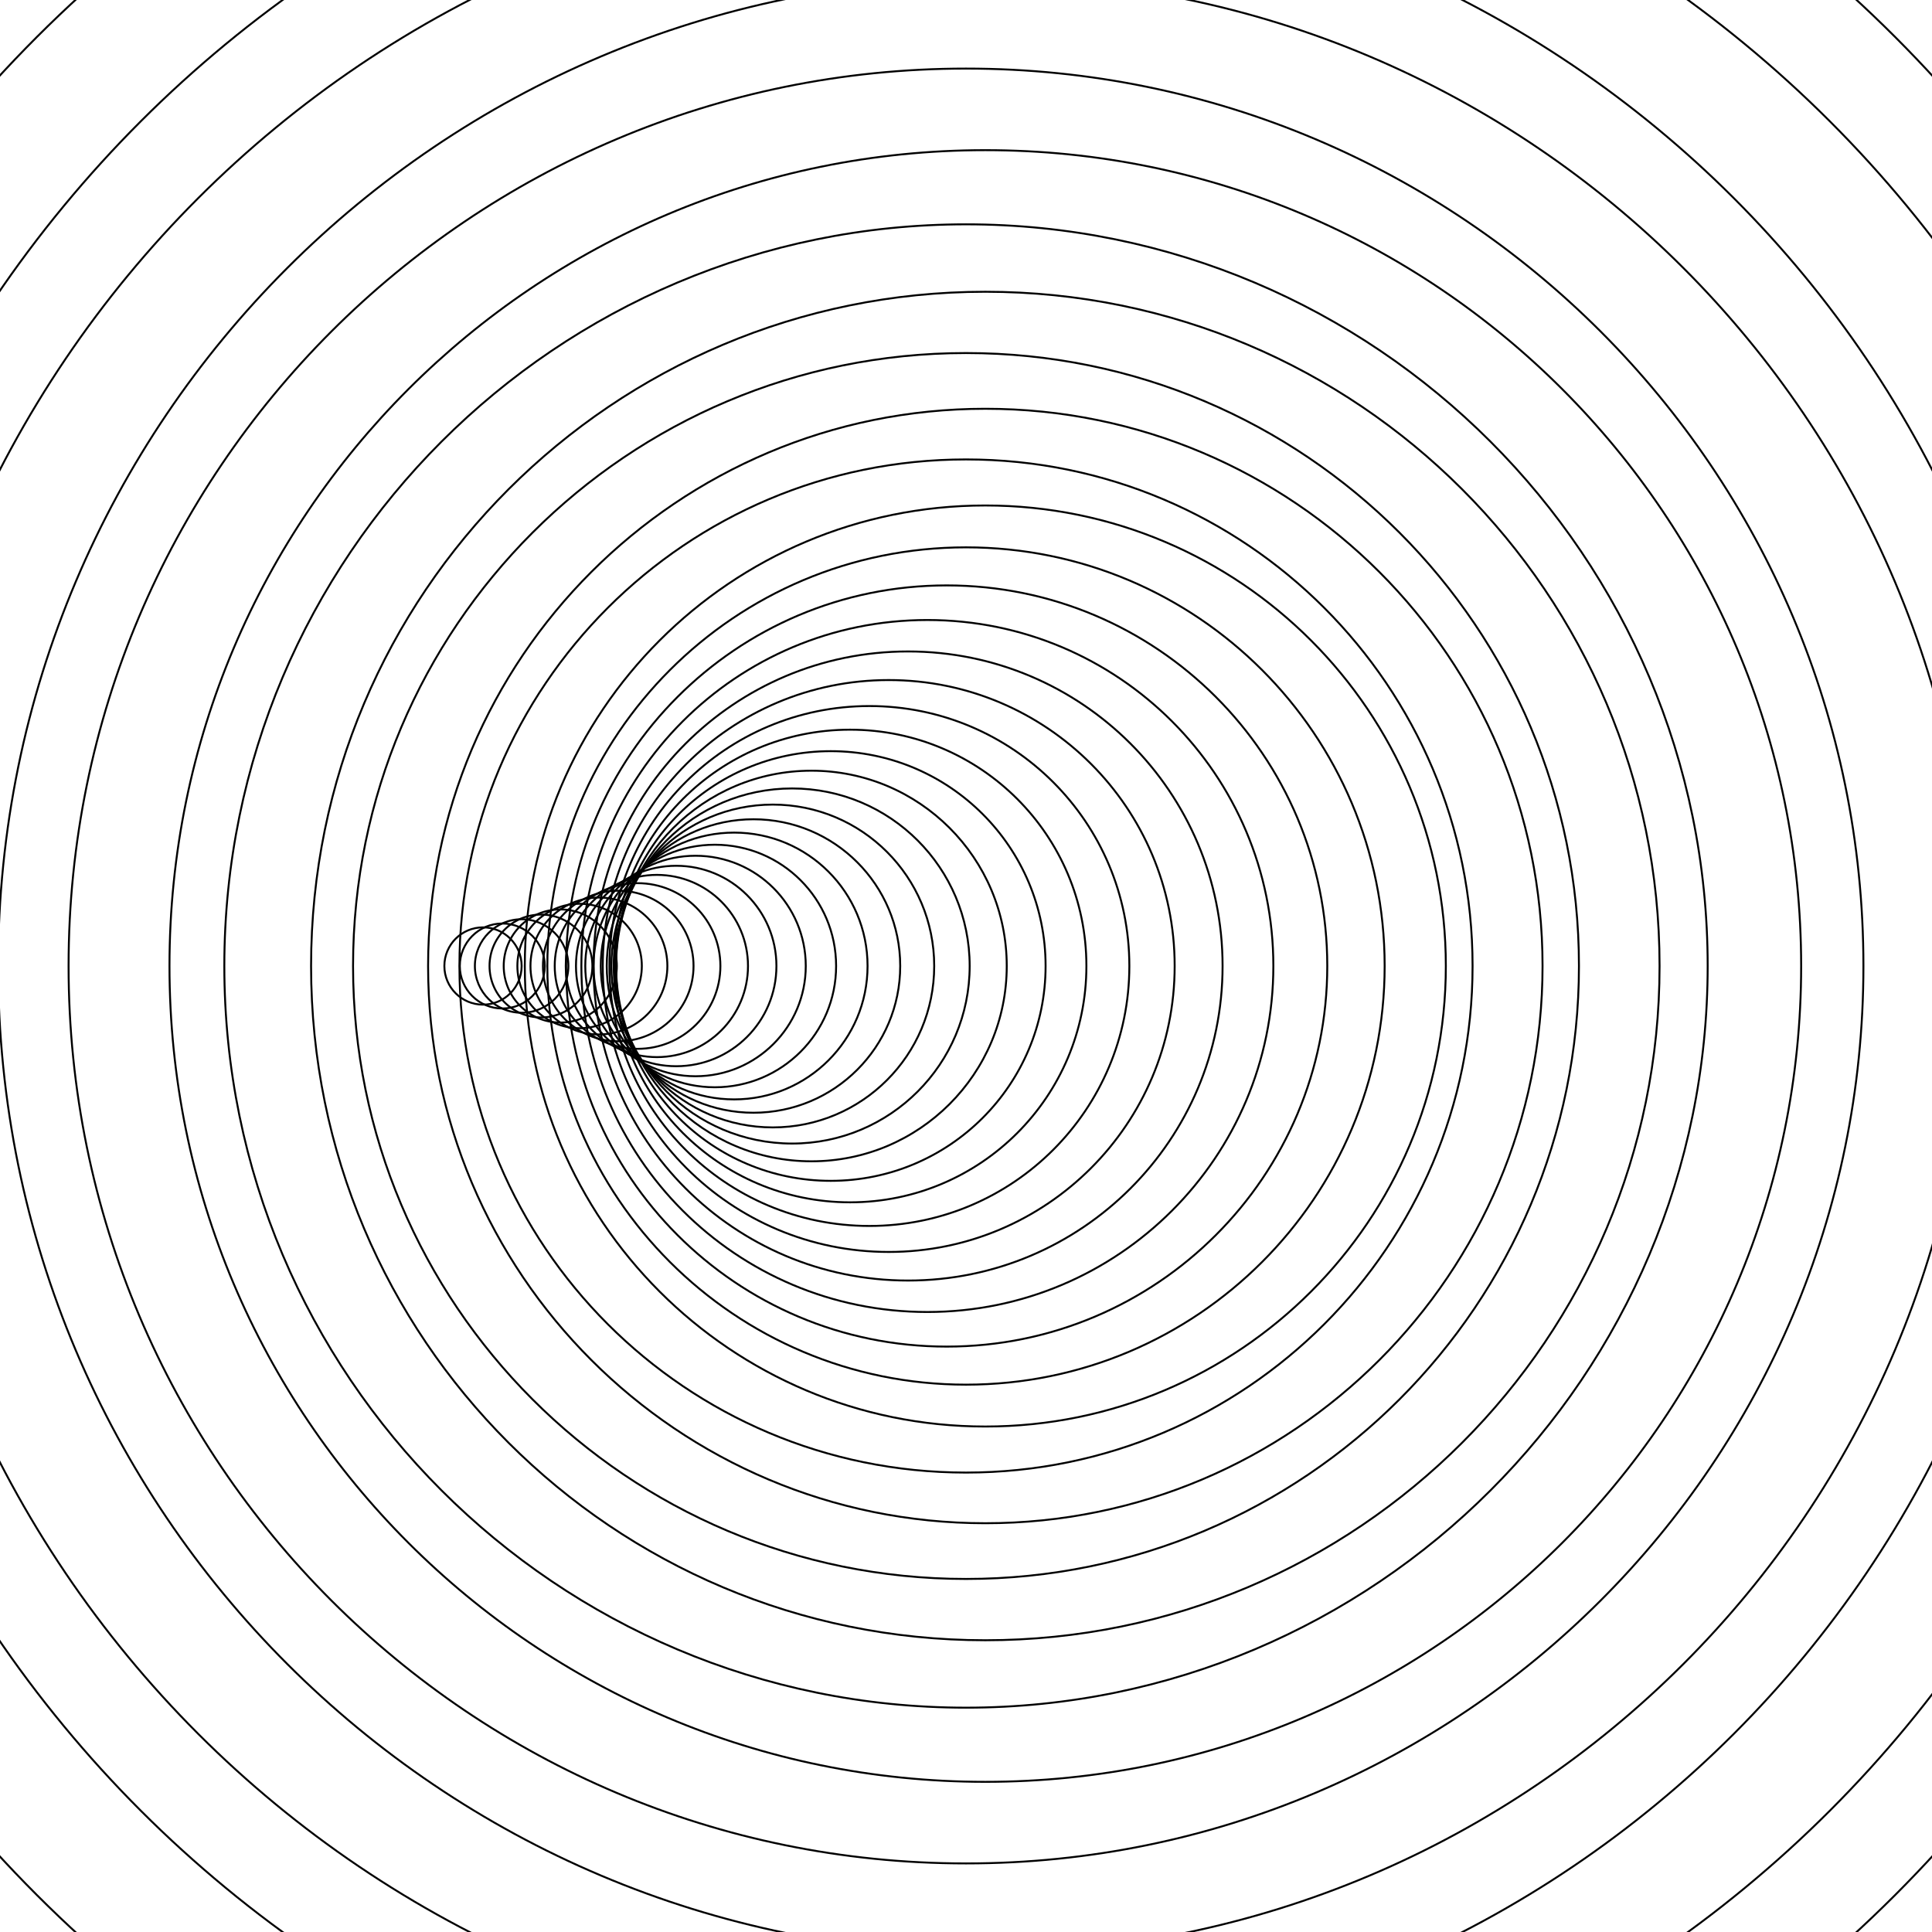
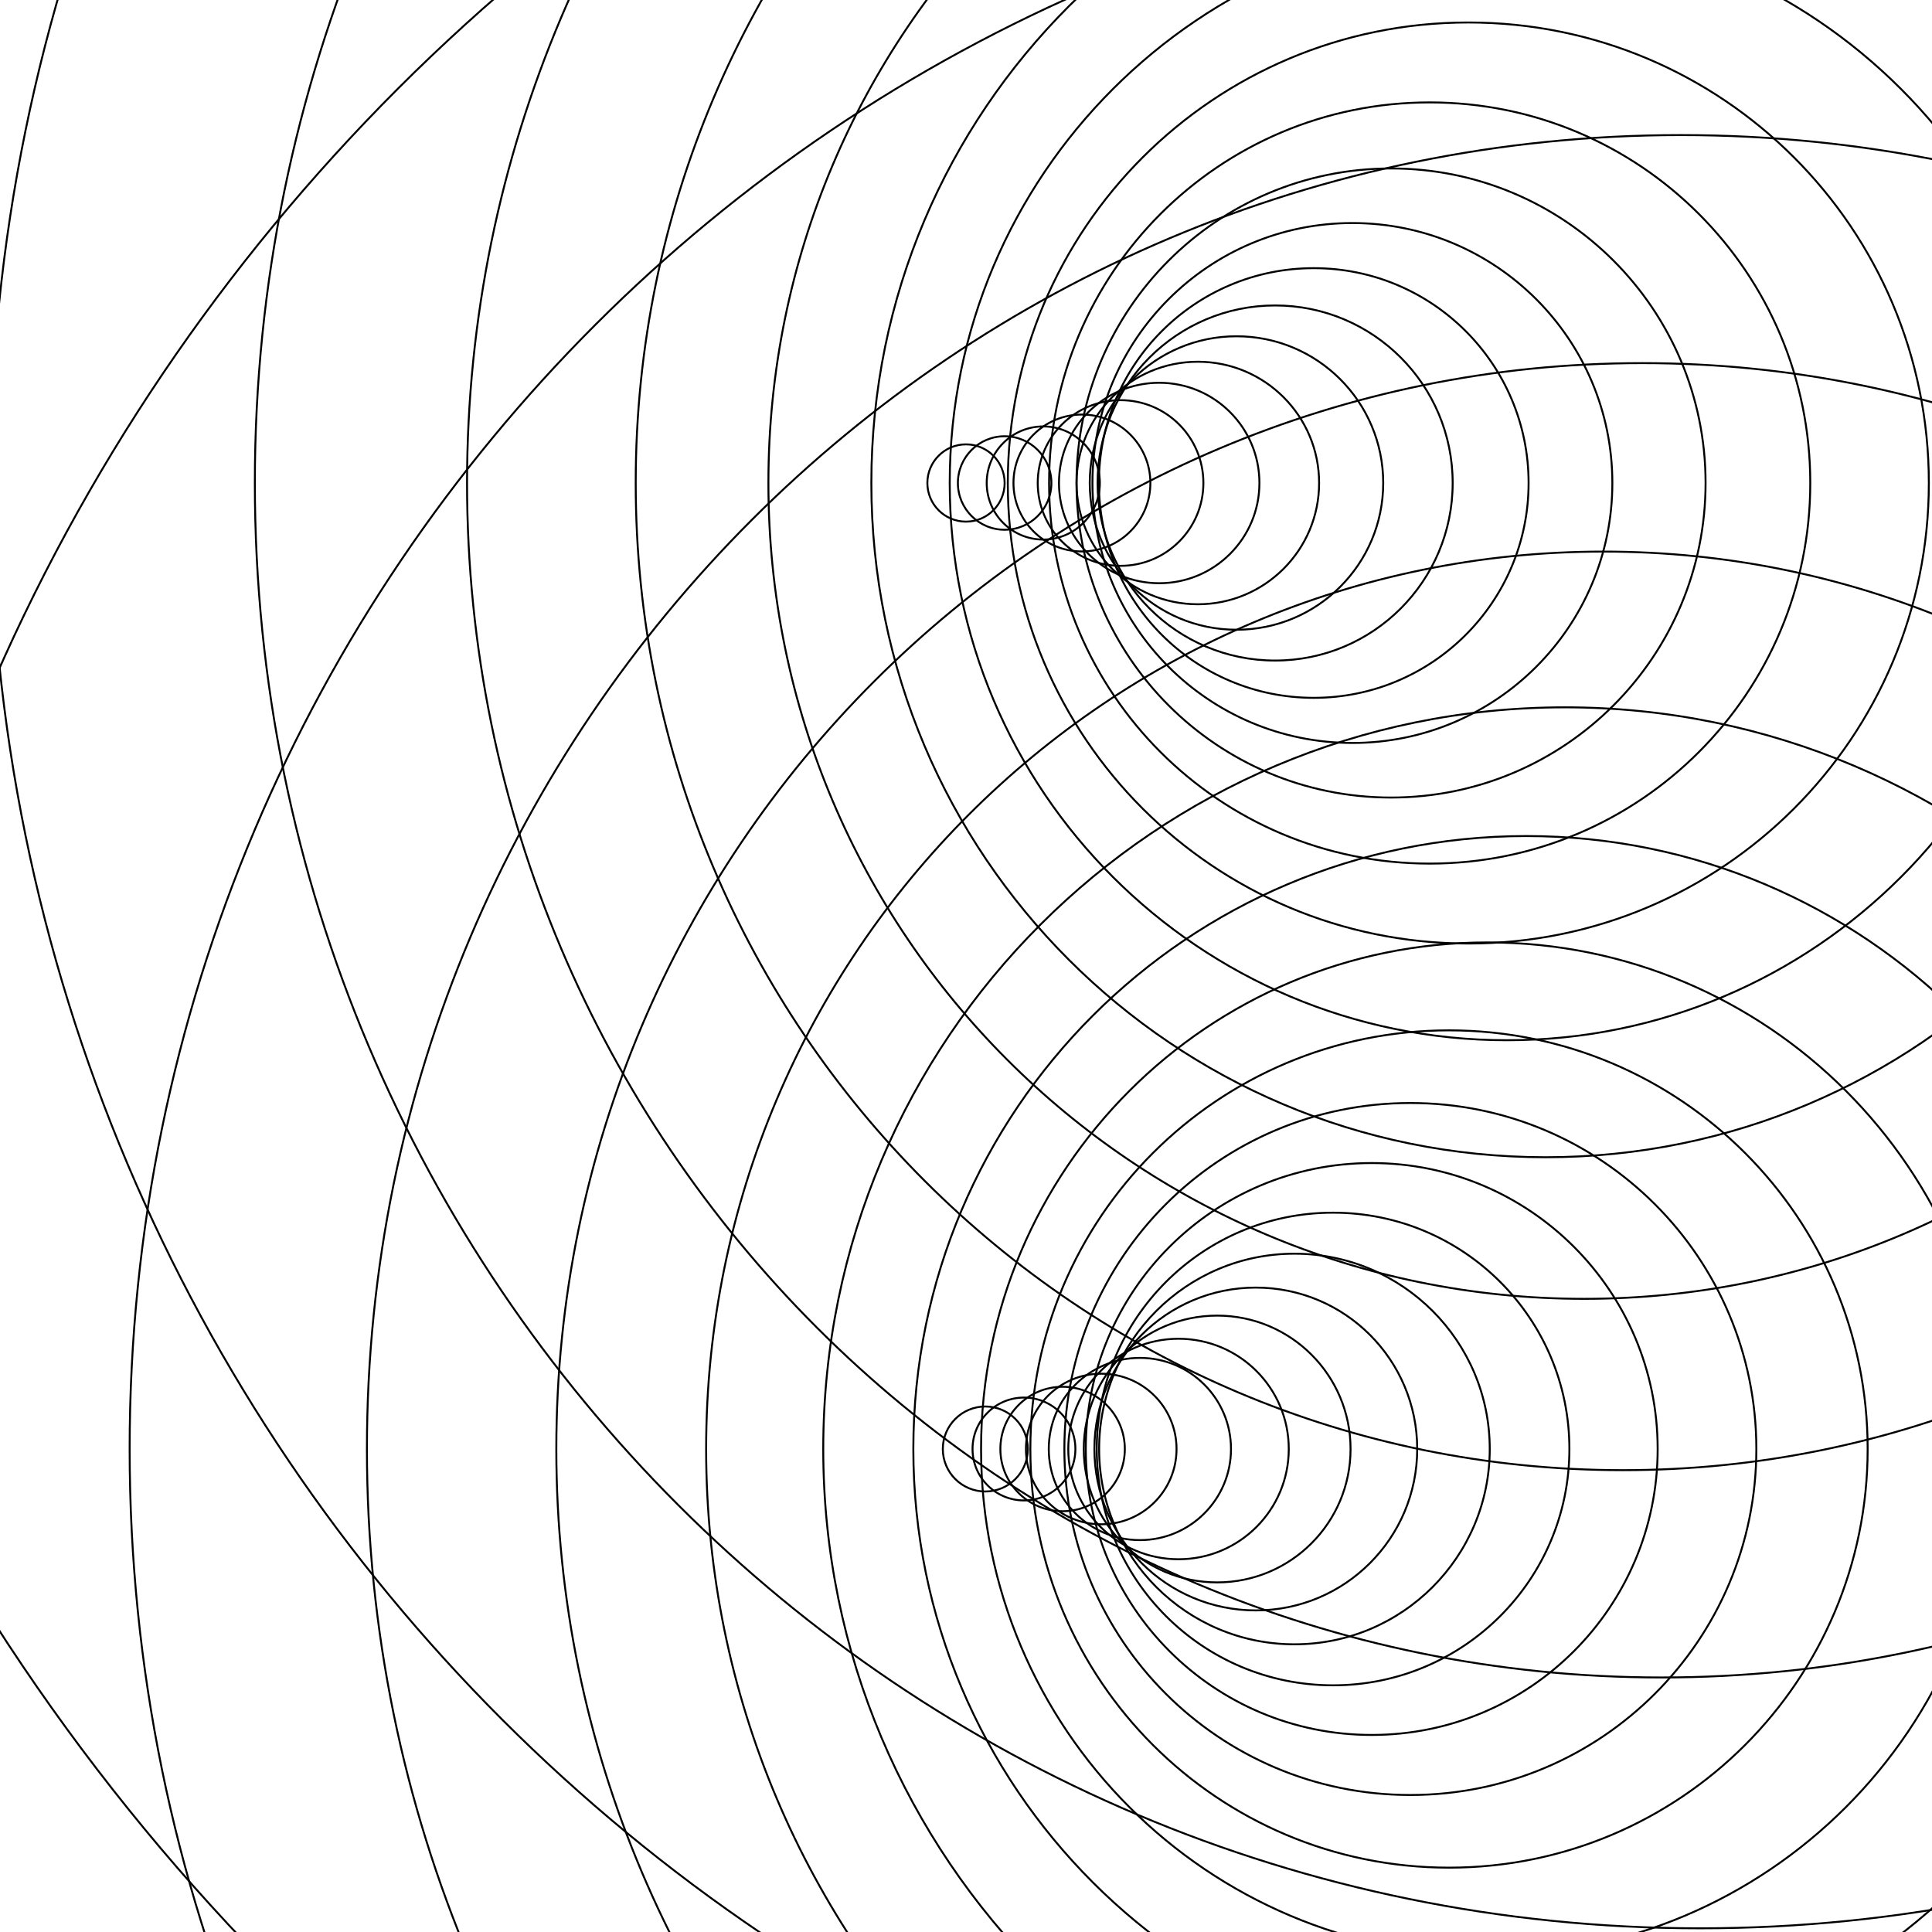
<svg xmlns="http://www.w3.org/2000/svg" height="100%" preserveAspectRatio="xMidYMid meet" viewBox="0 0 1000 1000" width="100%">
-   <circle cx="250" cy="500" fill="none" r="20" stroke="#000000" stroke-width="1" transform="rotate(0 0 0)" />
-   <circle cx="260" cy="500" fill="none" r="22" stroke="#000000" stroke-width="1" transform="rotate(0 0 0)" />
-   <circle cx="270" cy="500" fill="none" r="24.2" stroke="#000000" stroke-width="1" transform="rotate(0 0 0)" />
-   <circle cx="280" cy="500" fill="none" r="26.62" stroke="#000000" stroke-width="1" transform="rotate(0 0 0)" />
-   <circle cx="290" cy="500" fill="none" r="29.282" stroke="#000000" stroke-width="1" transform="rotate(0 0 0)" />
-   <circle cx="300" cy="500" fill="none" r="32.21" stroke="#000000" stroke-width="1" transform="rotate(0 0 0)" />
-   <circle cx="310" cy="500" fill="none" r="35.431" stroke="#000000" stroke-width="1" transform="rotate(0 0 0)" />
-   <circle cx="320" cy="500" fill="none" r="38.974" stroke="#000000" stroke-width="1" transform="rotate(0 0 0)" />
-   <circle cx="330" cy="500" fill="none" r="42.872" stroke="#000000" stroke-width="1" transform="rotate(0 0 0)" />
-   <circle cx="340" cy="500" fill="none" r="47.159" stroke="#000000" stroke-width="1" transform="rotate(0 0 0)" />
-   <circle cx="350" cy="500" fill="none" r="51.875" stroke="#000000" stroke-width="1" transform="rotate(0 0 0)" />
-   <circle cx="360" cy="500" fill="none" r="57.062" stroke="#000000" stroke-width="1" transform="rotate(0 0 0)" />
-   <circle cx="370" cy="500" fill="none" r="62.769" stroke="#000000" stroke-width="1" transform="rotate(0 0 0)" />
-   <circle cx="380" cy="500" fill="none" r="69.045" stroke="#000000" stroke-width="1" transform="rotate(0 0 0)" />
-   <circle cx="390" cy="500" fill="none" r="75.95" stroke="#000000" stroke-width="1" transform="rotate(0 0 0)" />
-   <circle cx="400" cy="500" fill="none" r="83.545" stroke="#000000" stroke-width="1" transform="rotate(0 0 0)" />
-   <circle cx="410" cy="500" fill="none" r="91.899" stroke="#000000" stroke-width="1" transform="rotate(0 0 0)" />
-   <circle cx="420" cy="500" fill="none" r="101.089" stroke="#000000" stroke-width="1" transform="rotate(0 0 0)" />
-   <circle cx="430" cy="500" fill="none" r="111.198" stroke="#000000" stroke-width="1" transform="rotate(0 0 0)" />
-   <circle cx="440" cy="500" fill="none" r="122.318" stroke="#000000" stroke-width="1" transform="rotate(0 0 0)" />
-   <circle cx="450" cy="500" fill="none" r="134.55" stroke="#000000" stroke-width="1" transform="rotate(0 0 0)" />
-   <circle cx="460" cy="500" fill="none" r="148.005" stroke="#000000" stroke-width="1" transform="rotate(0 0 0)" />
-   <circle cx="470" cy="500" fill="none" r="162.806" stroke="#000000" stroke-width="1" transform="rotate(0 0 0)" />
-   <circle cx="480" cy="500" fill="none" r="179.086" stroke="#000000" stroke-width="1" transform="rotate(0 0 0)" />
-   <circle cx="490" cy="500" fill="none" r="196.995" stroke="#000000" stroke-width="1" transform="rotate(0 0 0)" />
-   <circle cx="500" cy="500" fill="none" r="216.694" stroke="#000000" stroke-width="1" transform="rotate(0 0 0)" />
-   <circle cx="510" cy="500" fill="none" r="238.364" stroke="#000000" stroke-width="1" transform="rotate(0 0 0)" />
-   <circle cx="500" cy="500" fill="none" r="262.2" stroke="#000000" stroke-width="1" transform="rotate(0 0 0)" />
-   <circle cx="510" cy="500" fill="none" r="288.42" stroke="#000000" stroke-width="1" transform="rotate(0 0 0)" />
-   <circle cx="500" cy="500" fill="none" r="317.262" stroke="#000000" stroke-width="1" transform="rotate(0 0 0)" />
-   <circle cx="510" cy="500" fill="none" r="348.988" stroke="#000000" stroke-width="1" transform="rotate(0 0 0)" />
-   <circle cx="500" cy="500" fill="none" r="383.887" stroke="#000000" stroke-width="1" transform="rotate(0 0 0)" />
-   <circle cx="510" cy="500" fill="none" r="422.276" stroke="#000000" stroke-width="1" transform="rotate(0 0 0)" />
-   <circle cx="500" cy="500" fill="none" r="464.503" stroke="#000000" stroke-width="1" transform="rotate(0 0 0)" />
-   <circle cx="510" cy="500" fill="none" r="510.954" stroke="#000000" stroke-width="1" transform="rotate(0 0 0)" />
-   <circle cx="500" cy="500" fill="none" r="562.049" stroke="#000000" stroke-width="1" transform="rotate(0 0 0)" />
-   <circle cx="510" cy="500" fill="none" r="618.254" stroke="#000000" stroke-width="1" transform="rotate(0 0 0)" />
-   <circle cx="500" cy="500" fill="none" r="680.079" stroke="#000000" stroke-width="1" transform="rotate(0 0 0)" />
-   <circle cx="510" cy="500" fill="none" r="748.087" stroke="#000000" stroke-width="1" transform="rotate(0 0 0)" />
-   <circle cx="500" cy="500" fill="none" r="822.896" stroke="#000000" stroke-width="1" transform="rotate(0 0 0)" />
-   <circle cx="510" cy="500" fill="none" r="905.186" stroke="#000000" stroke-width="1" transform="rotate(0 0 0)" />
-   <circle cx="500" cy="500" fill="none" r="995.704" stroke="#000000" stroke-width="1" transform="rotate(0 0 0)" />
-   <circle cx="510" cy="500" fill="none" r="1095.274" stroke="#000000" stroke-width="1" transform="rotate(0 0 0)" />
-   <circle cx="500" cy="500" fill="none" r="1204.802" stroke="#000000" stroke-width="1" transform="rotate(0 0 0)" />
-   <circle cx="510" cy="500" fill="none" r="1325.282" stroke="#000000" stroke-width="1" transform="rotate(0 0 0)" />
-   <circle cx="500" cy="500" fill="none" r="1457.81" stroke="#000000" stroke-width="1" transform="rotate(0 0 0)" />
-   <circle cx="510" cy="500" fill="none" r="1603.592" stroke="#000000" stroke-width="1" transform="rotate(0 0 0)" />
-   <circle cx="500" cy="500" fill="none" r="1763.951" stroke="#000000" stroke-width="1" transform="rotate(0 0 0)" />
-   <circle cx="510" cy="500" fill="none" r="1940.346" stroke="#000000" stroke-width="1" transform="rotate(0 0 0)" />
-   <circle cx="500" cy="500" fill="none" r="2134.381" stroke="#000000" stroke-width="1" transform="rotate(0 0 0)" />
-   <circle cx="510" cy="500" fill="none" r="2347.819" stroke="#000000" stroke-width="1" transform="rotate(0 0 0)" />
-   <circle cx="500" cy="500" fill="none" r="2582.601" stroke="#000000" stroke-width="1" transform="rotate(0 0 0)" />
-   <circle cx="510" cy="500" fill="none" r="2840.861" stroke="#000000" stroke-width="1" transform="rotate(0 0 0)" />
-   <circle cx="500" cy="500" fill="none" r="3124.947" stroke="#000000" stroke-width="1" transform="rotate(0 0 0)" />
-   <circle cx="510" cy="500" fill="none" r="3437.442" stroke="#000000" stroke-width="1" transform="rotate(0 0 0)" />
-   <circle cx="500" cy="500" fill="none" r="3781.186" stroke="#000000" stroke-width="1" transform="rotate(0 0 0)" />
-   <circle cx="510" cy="500" fill="none" r="4159.305" stroke="#000000" stroke-width="1" transform="rotate(0 0 0)" />
-   <circle cx="500" cy="500" fill="none" r="4575.236" stroke="#000000" stroke-width="1" transform="rotate(0 0 0)" />
-   <circle cx="510" cy="500" fill="none" r="5032.76" stroke="#000000" stroke-width="1" transform="rotate(0 0 0)" />
-   <circle cx="500" cy="500" fill="none" r="5536.036" stroke="#000000" stroke-width="1" transform="rotate(0 0 0)" />
-   <circle cx="510" cy="500" fill="none" r="6089.639" stroke="#000000" stroke-width="1" transform="rotate(0 0 0)" />
-   <circle cx="500" cy="500" fill="none" r="6698.603" stroke="#000000" stroke-width="1" transform="rotate(0 0 0)" />
-   <circle cx="510" cy="500" fill="none" r="7368.463" stroke="#000000" stroke-width="1" transform="rotate(0 0 0)" />
-   <circle cx="500" cy="500" fill="none" r="8105.31" stroke="#000000" stroke-width="1" transform="rotate(0 0 0)" />
-   <circle cx="510" cy="500" fill="none" r="8915.841" stroke="#000000" stroke-width="1" transform="rotate(0 0 0)" />
-   <circle cx="500" cy="500" fill="none" r="9807.425" stroke="#000000" stroke-width="1" transform="rotate(0 0 0)" />
-   <circle cx="510" cy="500" fill="none" r="10788.168" stroke="#000000" stroke-width="1" transform="rotate(0 0 0)" />
-   <circle cx="500" cy="500" fill="none" r="11866.985" stroke="#000000" stroke-width="1" transform="rotate(0 0 0)" />
-   <circle cx="510" cy="500" fill="none" r="13053.685" stroke="#000000" stroke-width="1" transform="rotate(0 0 0)" />
-   <circle cx="500" cy="500" fill="none" r="14359.054" stroke="#000000" stroke-width="1" transform="rotate(0 0 0)" />
-   <circle cx="510" cy="500" fill="none" r="15794.959" stroke="#000000" stroke-width="1" transform="rotate(0 0 0)" />
-   <circle cx="500" cy="500" fill="none" r="17374.455" stroke="#000000" stroke-width="1" transform="rotate(0 0 0)" />
-   <circle cx="510" cy="500" fill="none" r="19111.9" stroke="#000000" stroke-width="1" transform="rotate(0 0 0)" />
-   <circle cx="500" cy="500" fill="none" r="21023.092" stroke="#000000" stroke-width="1" transform="rotate(0 0 0)" />
-   <circle cx="510" cy="500" fill="none" r="23125.402" stroke="#000000" stroke-width="1" transform="rotate(0 0 0)" />
-   <circle cx="500" cy="500" fill="none" r="25437.943" stroke="#000000" stroke-width="1" transform="rotate(0 0 0)" />
-   <circle cx="510" cy="500" fill="none" r="27981.738" stroke="#000000" stroke-width="1" transform="rotate(0 0 0)" />
-   <circle cx="500" cy="500" fill="none" r="30779.912" stroke="#000000" stroke-width="1" transform="rotate(0 0 0)" />
-   <circle cx="510" cy="500" fill="none" r="33857.902" stroke="#000000" stroke-width="1" transform="rotate(0 0 0)" />
-   <circle cx="500" cy="500" fill="none" r="37243.695" stroke="#000000" stroke-width="1" transform="rotate(0 0 0)" />
-   <circle cx="510" cy="500" fill="none" r="40968.066" stroke="#000000" stroke-width="1" transform="rotate(0 0 0)" />
-   <circle cx="500" cy="500" fill="none" r="45064.875" stroke="#000000" stroke-width="1" transform="rotate(0 0 0)" />
-   <circle cx="510" cy="500" fill="none" r="49571.363" stroke="#000000" stroke-width="1" transform="rotate(0 0 0)" />
-   <circle cx="500" cy="500" fill="none" r="54528.5" stroke="#000000" stroke-width="1" transform="rotate(0 0 0)" />
-   <circle cx="510" cy="500" fill="none" r="59981.35" stroke="#000000" stroke-width="1" transform="rotate(0 0 0)" />
-   <circle cx="500" cy="500" fill="none" r="65979.484" stroke="#000000" stroke-width="1" transform="rotate(0 0 0)" />
-   <circle cx="510" cy="500" fill="none" r="72577.44" stroke="#000000" stroke-width="1" transform="rotate(0 0 0)" />
-   <circle cx="500" cy="500" fill="none" r="79835.18" stroke="#000000" stroke-width="1" transform="rotate(0 0 0)" />
-   <circle cx="510" cy="500" fill="none" r="87818.7" stroke="#000000" stroke-width="1" transform="rotate(0 0 0)" />
-   <circle cx="500" cy="500" fill="none" r="96600.58" stroke="#000000" stroke-width="1" transform="rotate(0 0 0)" />
-   <circle cx="510" cy="500" fill="none" r="106260.64" stroke="#000000" stroke-width="1" transform="rotate(0 0 0)" />
-   <circle cx="500" cy="500" fill="none" r="116886.71" stroke="#000000" stroke-width="1" transform="rotate(0 0 0)" />
-   <circle cx="510" cy="500" fill="none" r="128575.38" stroke="#000000" stroke-width="1" transform="rotate(0 0 0)" />
-   <circle cx="500" cy="500" fill="none" r="141432.92" stroke="#000000" stroke-width="1" transform="rotate(0 0 0)" />
-   <circle cx="510" cy="500" fill="none" r="155576.22" stroke="#000000" stroke-width="1" transform="rotate(0 0 0)" />
-   <circle cx="500" cy="500" fill="none" r="171133.84" stroke="#000000" stroke-width="1" transform="rotate(0 0 0)" />
-   <circle cx="510" cy="500" fill="none" r="188247.23" stroke="#000000" stroke-width="1" transform="rotate(0 0 0)" />
-   <circle cx="500" cy="500" fill="none" r="207071.97" stroke="#000000" stroke-width="1" transform="rotate(0 0 0)" />
-   <circle cx="510" cy="500" fill="none" r="227779.17" stroke="#000000" stroke-width="1" transform="rotate(0 0 0)" />
-   <circle cx="500" cy="500" fill="none" r="250557.1" stroke="#000000" stroke-width="1" transform="rotate(0 0 0)" />
+   <circle cx="500" cy="250" fill="none" r="20" stroke="#000000" stroke-width="1" transform="rotate(0 0 0)" />
+   <circle cx="510" cy="750" fill="none" r="22" stroke="#000000" stroke-width="1" transform="rotate(0 0 0)" />
+   <circle cx="520" cy="250" fill="none" r="24.2" stroke="#000000" stroke-width="1" transform="rotate(0 0 0)" />
+   <circle cx="530" cy="750" fill="none" r="26.62" stroke="#000000" stroke-width="1" transform="rotate(0 0 0)" />
+   <circle cx="540" cy="250" fill="none" r="29.282" stroke="#000000" stroke-width="1" transform="rotate(0 0 0)" />
+   <circle cx="550" cy="750" fill="none" r="32.21" stroke="#000000" stroke-width="1" transform="rotate(0 0 0)" />
+   <circle cx="560" cy="250" fill="none" r="35.431" stroke="#000000" stroke-width="1" transform="rotate(0 0 0)" />
+   <circle cx="570" cy="750" fill="none" r="38.974" stroke="#000000" stroke-width="1" transform="rotate(0 0 0)" />
+   <circle cx="580" cy="250" fill="none" r="42.872" stroke="#000000" stroke-width="1" transform="rotate(0 0 0)" />
+   <circle cx="590" cy="750" fill="none" r="47.159" stroke="#000000" stroke-width="1" transform="rotate(0 0 0)" />
+   <circle cx="600" cy="250" fill="none" r="51.875" stroke="#000000" stroke-width="1" transform="rotate(0 0 0)" />
+   <circle cx="610" cy="750" fill="none" r="57.062" stroke="#000000" stroke-width="1" transform="rotate(0 0 0)" />
+   <circle cx="620" cy="250" fill="none" r="62.769" stroke="#000000" stroke-width="1" transform="rotate(0 0 0)" />
+   <circle cx="630" cy="750" fill="none" r="69.045" stroke="#000000" stroke-width="1" transform="rotate(0 0 0)" />
+   <circle cx="640" cy="250" fill="none" r="75.95" stroke="#000000" stroke-width="1" transform="rotate(0 0 0)" />
+   <circle cx="650" cy="750" fill="none" r="83.545" stroke="#000000" stroke-width="1" transform="rotate(0 0 0)" />
+   <circle cx="660" cy="250" fill="none" r="91.899" stroke="#000000" stroke-width="1" transform="rotate(0 0 0)" />
+   <circle cx="670" cy="750" fill="none" r="101.089" stroke="#000000" stroke-width="1" transform="rotate(0 0 0)" />
+   <circle cx="680" cy="250" fill="none" r="111.198" stroke="#000000" stroke-width="1" transform="rotate(0 0 0)" />
+   <circle cx="690" cy="750" fill="none" r="122.318" stroke="#000000" stroke-width="1" transform="rotate(0 0 0)" />
+   <circle cx="700" cy="250" fill="none" r="134.55" stroke="#000000" stroke-width="1" transform="rotate(0 0 0)" />
+   <circle cx="710" cy="750" fill="none" r="148.005" stroke="#000000" stroke-width="1" transform="rotate(0 0 0)" />
+   <circle cx="720" cy="250" fill="none" r="162.806" stroke="#000000" stroke-width="1" transform="rotate(0 0 0)" />
+   <circle cx="730" cy="750" fill="none" r="179.086" stroke="#000000" stroke-width="1" transform="rotate(0 0 0)" />
+   <circle cx="740" cy="250" fill="none" r="196.995" stroke="#000000" stroke-width="1" transform="rotate(0 0 0)" />
+   <circle cx="750" cy="750" fill="none" r="216.694" stroke="#000000" stroke-width="1" transform="rotate(0 0 0)" />
+   <circle cx="760" cy="250" fill="none" r="238.364" stroke="#000000" stroke-width="1" transform="rotate(0 0 0)" />
+   <circle cx="770" cy="750" fill="none" r="262.2" stroke="#000000" stroke-width="1" transform="rotate(0 0 0)" />
+   <circle cx="780" cy="250" fill="none" r="288.42" stroke="#000000" stroke-width="1" transform="rotate(0 0 0)" />
+   <circle cx="790" cy="750" fill="none" r="317.262" stroke="#000000" stroke-width="1" transform="rotate(0 0 0)" />
+   <circle cx="800" cy="250" fill="none" r="348.988" stroke="#000000" stroke-width="1" transform="rotate(0 0 0)" />
+   <circle cx="810" cy="750" fill="none" r="383.887" stroke="#000000" stroke-width="1" transform="rotate(0 0 0)" />
+   <circle cx="820" cy="250" fill="none" r="422.276" stroke="#000000" stroke-width="1" transform="rotate(0 0 0)" />
+   <circle cx="830" cy="750" fill="none" r="464.503" stroke="#000000" stroke-width="1" transform="rotate(0 0 0)" />
+   <circle cx="840" cy="250" fill="none" r="510.954" stroke="#000000" stroke-width="1" transform="rotate(0 0 0)" />
+   <circle cx="850" cy="750" fill="none" r="562.049" stroke="#000000" stroke-width="1" transform="rotate(0 0 0)" />
+   <circle cx="860" cy="250" fill="none" r="618.254" stroke="#000000" stroke-width="1" transform="rotate(0 0 0)" />
+   <circle cx="870" cy="750" fill="none" r="680.079" stroke="#000000" stroke-width="1" transform="rotate(0 0 0)" />
+   <circle cx="880" cy="250" fill="none" r="748.087" stroke="#000000" stroke-width="1" transform="rotate(0 0 0)" />
+   <circle cx="890" cy="750" fill="none" r="822.896" stroke="#000000" stroke-width="1" transform="rotate(0 0 0)" />
+   <circle cx="900" cy="250" fill="none" r="905.186" stroke="#000000" stroke-width="1" transform="rotate(0 0 0)" />
+   <circle cx="910" cy="750" fill="none" r="995.704" stroke="#000000" stroke-width="1" transform="rotate(0 0 0)" />
+   <circle cx="920" cy="250" fill="none" r="1095.274" stroke="#000000" stroke-width="1" transform="rotate(0 0 0)" />
+   <circle cx="930" cy="750" fill="none" r="1204.802" stroke="#000000" stroke-width="1" transform="rotate(0 0 0)" />
+   <circle cx="940" cy="250" fill="none" r="1325.282" stroke="#000000" stroke-width="1" transform="rotate(0 0 0)" />
+   <circle cx="950" cy="750" fill="none" r="1457.81" stroke="#000000" stroke-width="1" transform="rotate(0 0 0)" />
+   <circle cx="960" cy="250" fill="none" r="1603.592" stroke="#000000" stroke-width="1" transform="rotate(0 0 0)" />
+   <circle cx="970" cy="750" fill="none" r="1763.951" stroke="#000000" stroke-width="1" transform="rotate(0 0 0)" />
+   <circle cx="980" cy="250" fill="none" r="1940.346" stroke="#000000" stroke-width="1" transform="rotate(0 0 0)" />
+   <circle cx="990" cy="750" fill="none" r="2134.381" stroke="#000000" stroke-width="1" transform="rotate(0 0 0)" />
+   <circle cx="1000" cy="250" fill="none" r="2347.819" stroke="#000000" stroke-width="1" transform="rotate(0 0 0)" />
+   <circle cx="1010" cy="750" fill="none" r="2582.601" stroke="#000000" stroke-width="1" transform="rotate(0 0 0)" />
+   <circle cx="1020" cy="250" fill="none" r="2840.861" stroke="#000000" stroke-width="1" transform="rotate(0 0 0)" />
+   <circle cx="1030" cy="750" fill="none" r="3124.947" stroke="#000000" stroke-width="1" transform="rotate(0 0 0)" />
+   <circle cx="1040" cy="250" fill="none" r="3437.442" stroke="#000000" stroke-width="1" transform="rotate(0 0 0)" />
+   <circle cx="1050" cy="750" fill="none" r="3781.186" stroke="#000000" stroke-width="1" transform="rotate(0 0 0)" />
+   <circle cx="1060" cy="250" fill="none" r="4159.305" stroke="#000000" stroke-width="1" transform="rotate(0 0 0)" />
+   <circle cx="1070" cy="750" fill="none" r="4575.236" stroke="#000000" stroke-width="1" transform="rotate(0 0 0)" />
+   <circle cx="1080" cy="250" fill="none" r="5032.76" stroke="#000000" stroke-width="1" transform="rotate(0 0 0)" />
+   <circle cx="1090" cy="750" fill="none" r="5536.036" stroke="#000000" stroke-width="1" transform="rotate(0 0 0)" />
+   <circle cx="1100" cy="250" fill="none" r="6089.639" stroke="#000000" stroke-width="1" transform="rotate(0 0 0)" />
+   <circle cx="1110" cy="750" fill="none" r="6698.603" stroke="#000000" stroke-width="1" transform="rotate(0 0 0)" />
+   <circle cx="1120" cy="250" fill="none" r="7368.463" stroke="#000000" stroke-width="1" transform="rotate(0 0 0)" />
+   <circle cx="1130" cy="750" fill="none" r="8105.31" stroke="#000000" stroke-width="1" transform="rotate(0 0 0)" />
+   <circle cx="1140" cy="250" fill="none" r="8915.841" stroke="#000000" stroke-width="1" transform="rotate(0 0 0)" />
+   <circle cx="1150" cy="750" fill="none" r="9807.425" stroke="#000000" stroke-width="1" transform="rotate(0 0 0)" />
+   <circle cx="1160" cy="250" fill="none" r="10788.168" stroke="#000000" stroke-width="1" transform="rotate(0 0 0)" />
+   <circle cx="1170" cy="750" fill="none" r="11866.985" stroke="#000000" stroke-width="1" transform="rotate(0 0 0)" />
+   <circle cx="1180" cy="250" fill="none" r="13053.685" stroke="#000000" stroke-width="1" transform="rotate(0 0 0)" />
+   <circle cx="1190" cy="750" fill="none" r="14359.054" stroke="#000000" stroke-width="1" transform="rotate(0 0 0)" />
+   <circle cx="1200" cy="250" fill="none" r="15794.959" stroke="#000000" stroke-width="1" transform="rotate(0 0 0)" />
+   <circle cx="1210" cy="750" fill="none" r="17374.455" stroke="#000000" stroke-width="1" transform="rotate(0 0 0)" />
+   <circle cx="1220" cy="250" fill="none" r="19111.9" stroke="#000000" stroke-width="1" transform="rotate(0 0 0)" />
+   <circle cx="1230" cy="750" fill="none" r="21023.092" stroke="#000000" stroke-width="1" transform="rotate(0 0 0)" />
+   <circle cx="1240" cy="250" fill="none" r="23125.402" stroke="#000000" stroke-width="1" transform="rotate(0 0 0)" />
+   <circle cx="1250" cy="750" fill="none" r="25437.943" stroke="#000000" stroke-width="1" transform="rotate(0 0 0)" />
+   <circle cx="1260" cy="250" fill="none" r="27981.738" stroke="#000000" stroke-width="1" transform="rotate(0 0 0)" />
+   <circle cx="1270" cy="750" fill="none" r="30779.912" stroke="#000000" stroke-width="1" transform="rotate(0 0 0)" />
+   <circle cx="1280" cy="250" fill="none" r="33857.902" stroke="#000000" stroke-width="1" transform="rotate(0 0 0)" />
+   <circle cx="1290" cy="750" fill="none" r="37243.695" stroke="#000000" stroke-width="1" transform="rotate(0 0 0)" />
+   <circle cx="1300" cy="250" fill="none" r="40968.066" stroke="#000000" stroke-width="1" transform="rotate(0 0 0)" />
+   <circle cx="1310" cy="750" fill="none" r="45064.875" stroke="#000000" stroke-width="1" transform="rotate(0 0 0)" />
+   <circle cx="1320" cy="250" fill="none" r="49571.363" stroke="#000000" stroke-width="1" transform="rotate(0 0 0)" />
+   <circle cx="1330" cy="750" fill="none" r="54528.5" stroke="#000000" stroke-width="1" transform="rotate(0 0 0)" />
+   <circle cx="1340" cy="250" fill="none" r="59981.35" stroke="#000000" stroke-width="1" transform="rotate(0 0 0)" />
+   <circle cx="1350" cy="750" fill="none" r="65979.484" stroke="#000000" stroke-width="1" transform="rotate(0 0 0)" />
+   <circle cx="1360" cy="250" fill="none" r="72577.44" stroke="#000000" stroke-width="1" transform="rotate(0 0 0)" />
+   <circle cx="1370" cy="750" fill="none" r="79835.18" stroke="#000000" stroke-width="1" transform="rotate(0 0 0)" />
+   <circle cx="1380" cy="250" fill="none" r="87818.7" stroke="#000000" stroke-width="1" transform="rotate(0 0 0)" />
+   <circle cx="1390" cy="750" fill="none" r="96600.58" stroke="#000000" stroke-width="1" transform="rotate(0 0 0)" />
+   <circle cx="1400" cy="250" fill="none" r="106260.64" stroke="#000000" stroke-width="1" transform="rotate(0 0 0)" />
+   <circle cx="1410" cy="750" fill="none" r="116886.71" stroke="#000000" stroke-width="1" transform="rotate(0 0 0)" />
+   <circle cx="1420" cy="250" fill="none" r="128575.38" stroke="#000000" stroke-width="1" transform="rotate(0 0 0)" />
+   <circle cx="1430" cy="750" fill="none" r="141432.92" stroke="#000000" stroke-width="1" transform="rotate(0 0 0)" />
+   <circle cx="1440" cy="250" fill="none" r="155576.22" stroke="#000000" stroke-width="1" transform="rotate(0 0 0)" />
+   <circle cx="1450" cy="750" fill="none" r="171133.84" stroke="#000000" stroke-width="1" transform="rotate(0 0 0)" />
+   <circle cx="1460" cy="250" fill="none" r="188247.23" stroke="#000000" stroke-width="1" transform="rotate(0 0 0)" />
+   <circle cx="1470" cy="750" fill="none" r="207071.97" stroke="#000000" stroke-width="1" transform="rotate(0 0 0)" />
+   <circle cx="1480" cy="250" fill="none" r="227779.17" stroke="#000000" stroke-width="1" transform="rotate(0 0 0)" />
+   <circle cx="1490" cy="750" fill="none" r="250557.1" stroke="#000000" stroke-width="1" transform="rotate(0 0 0)" />
</svg>
